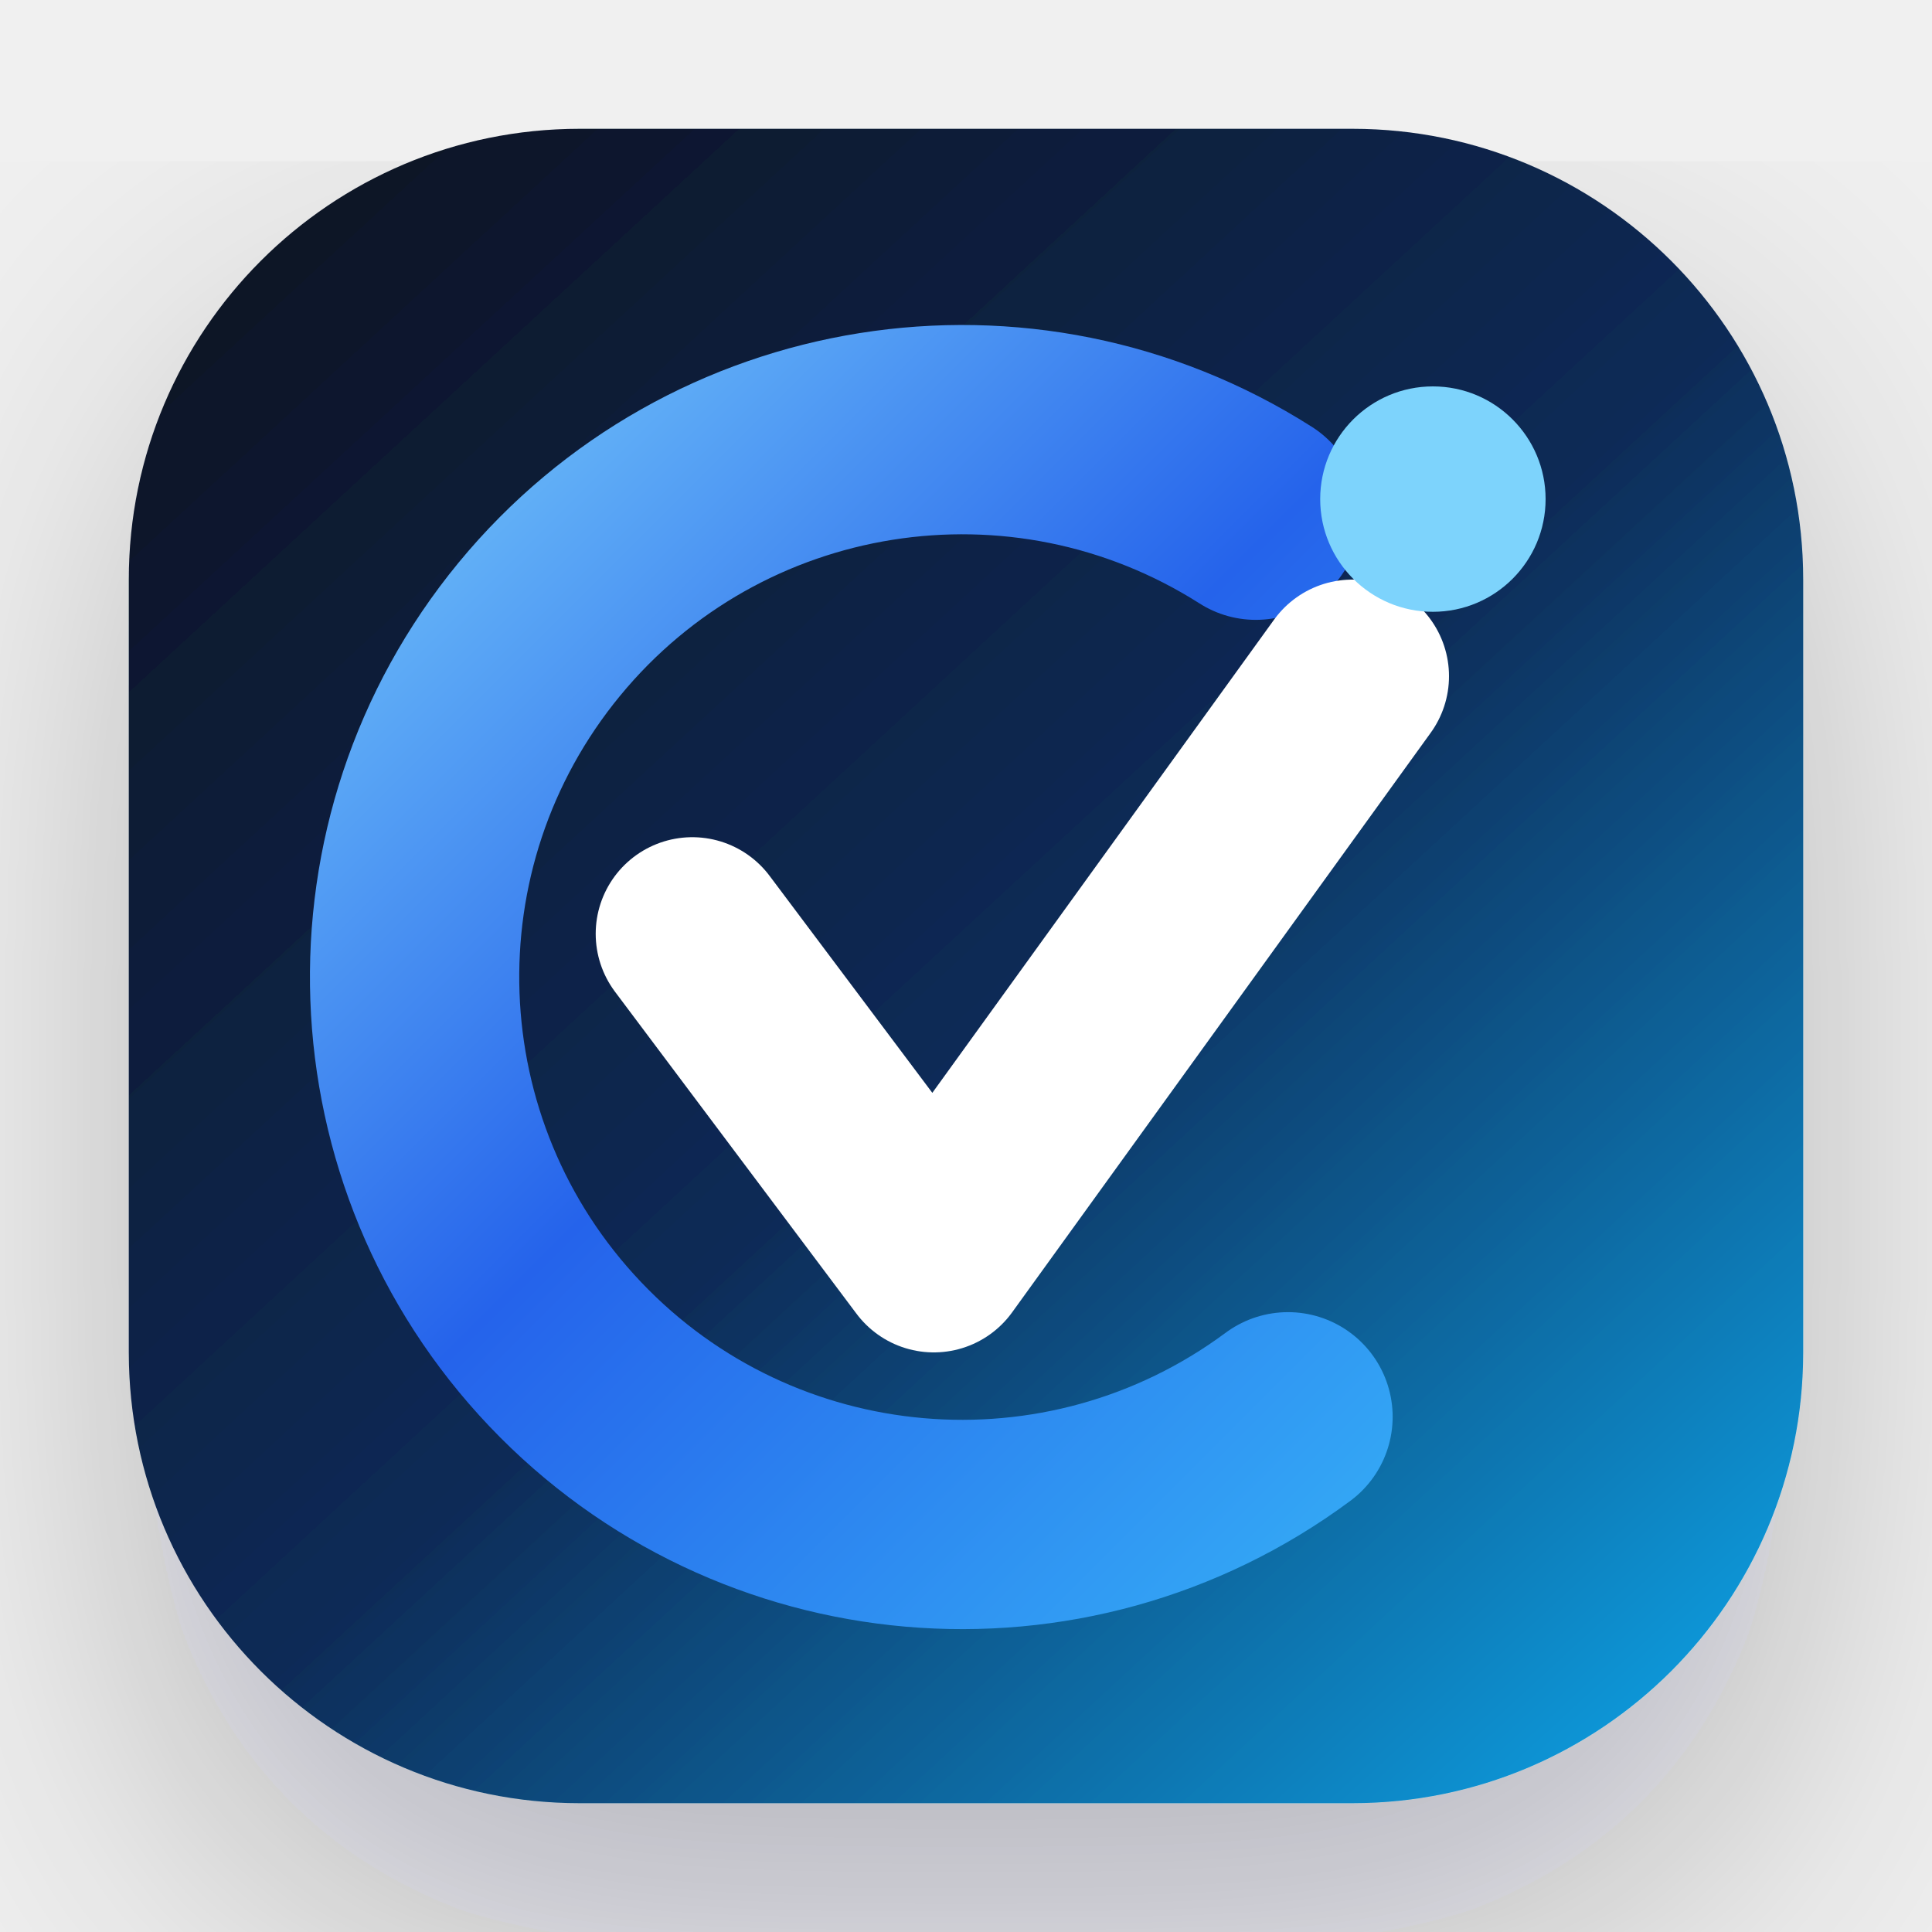
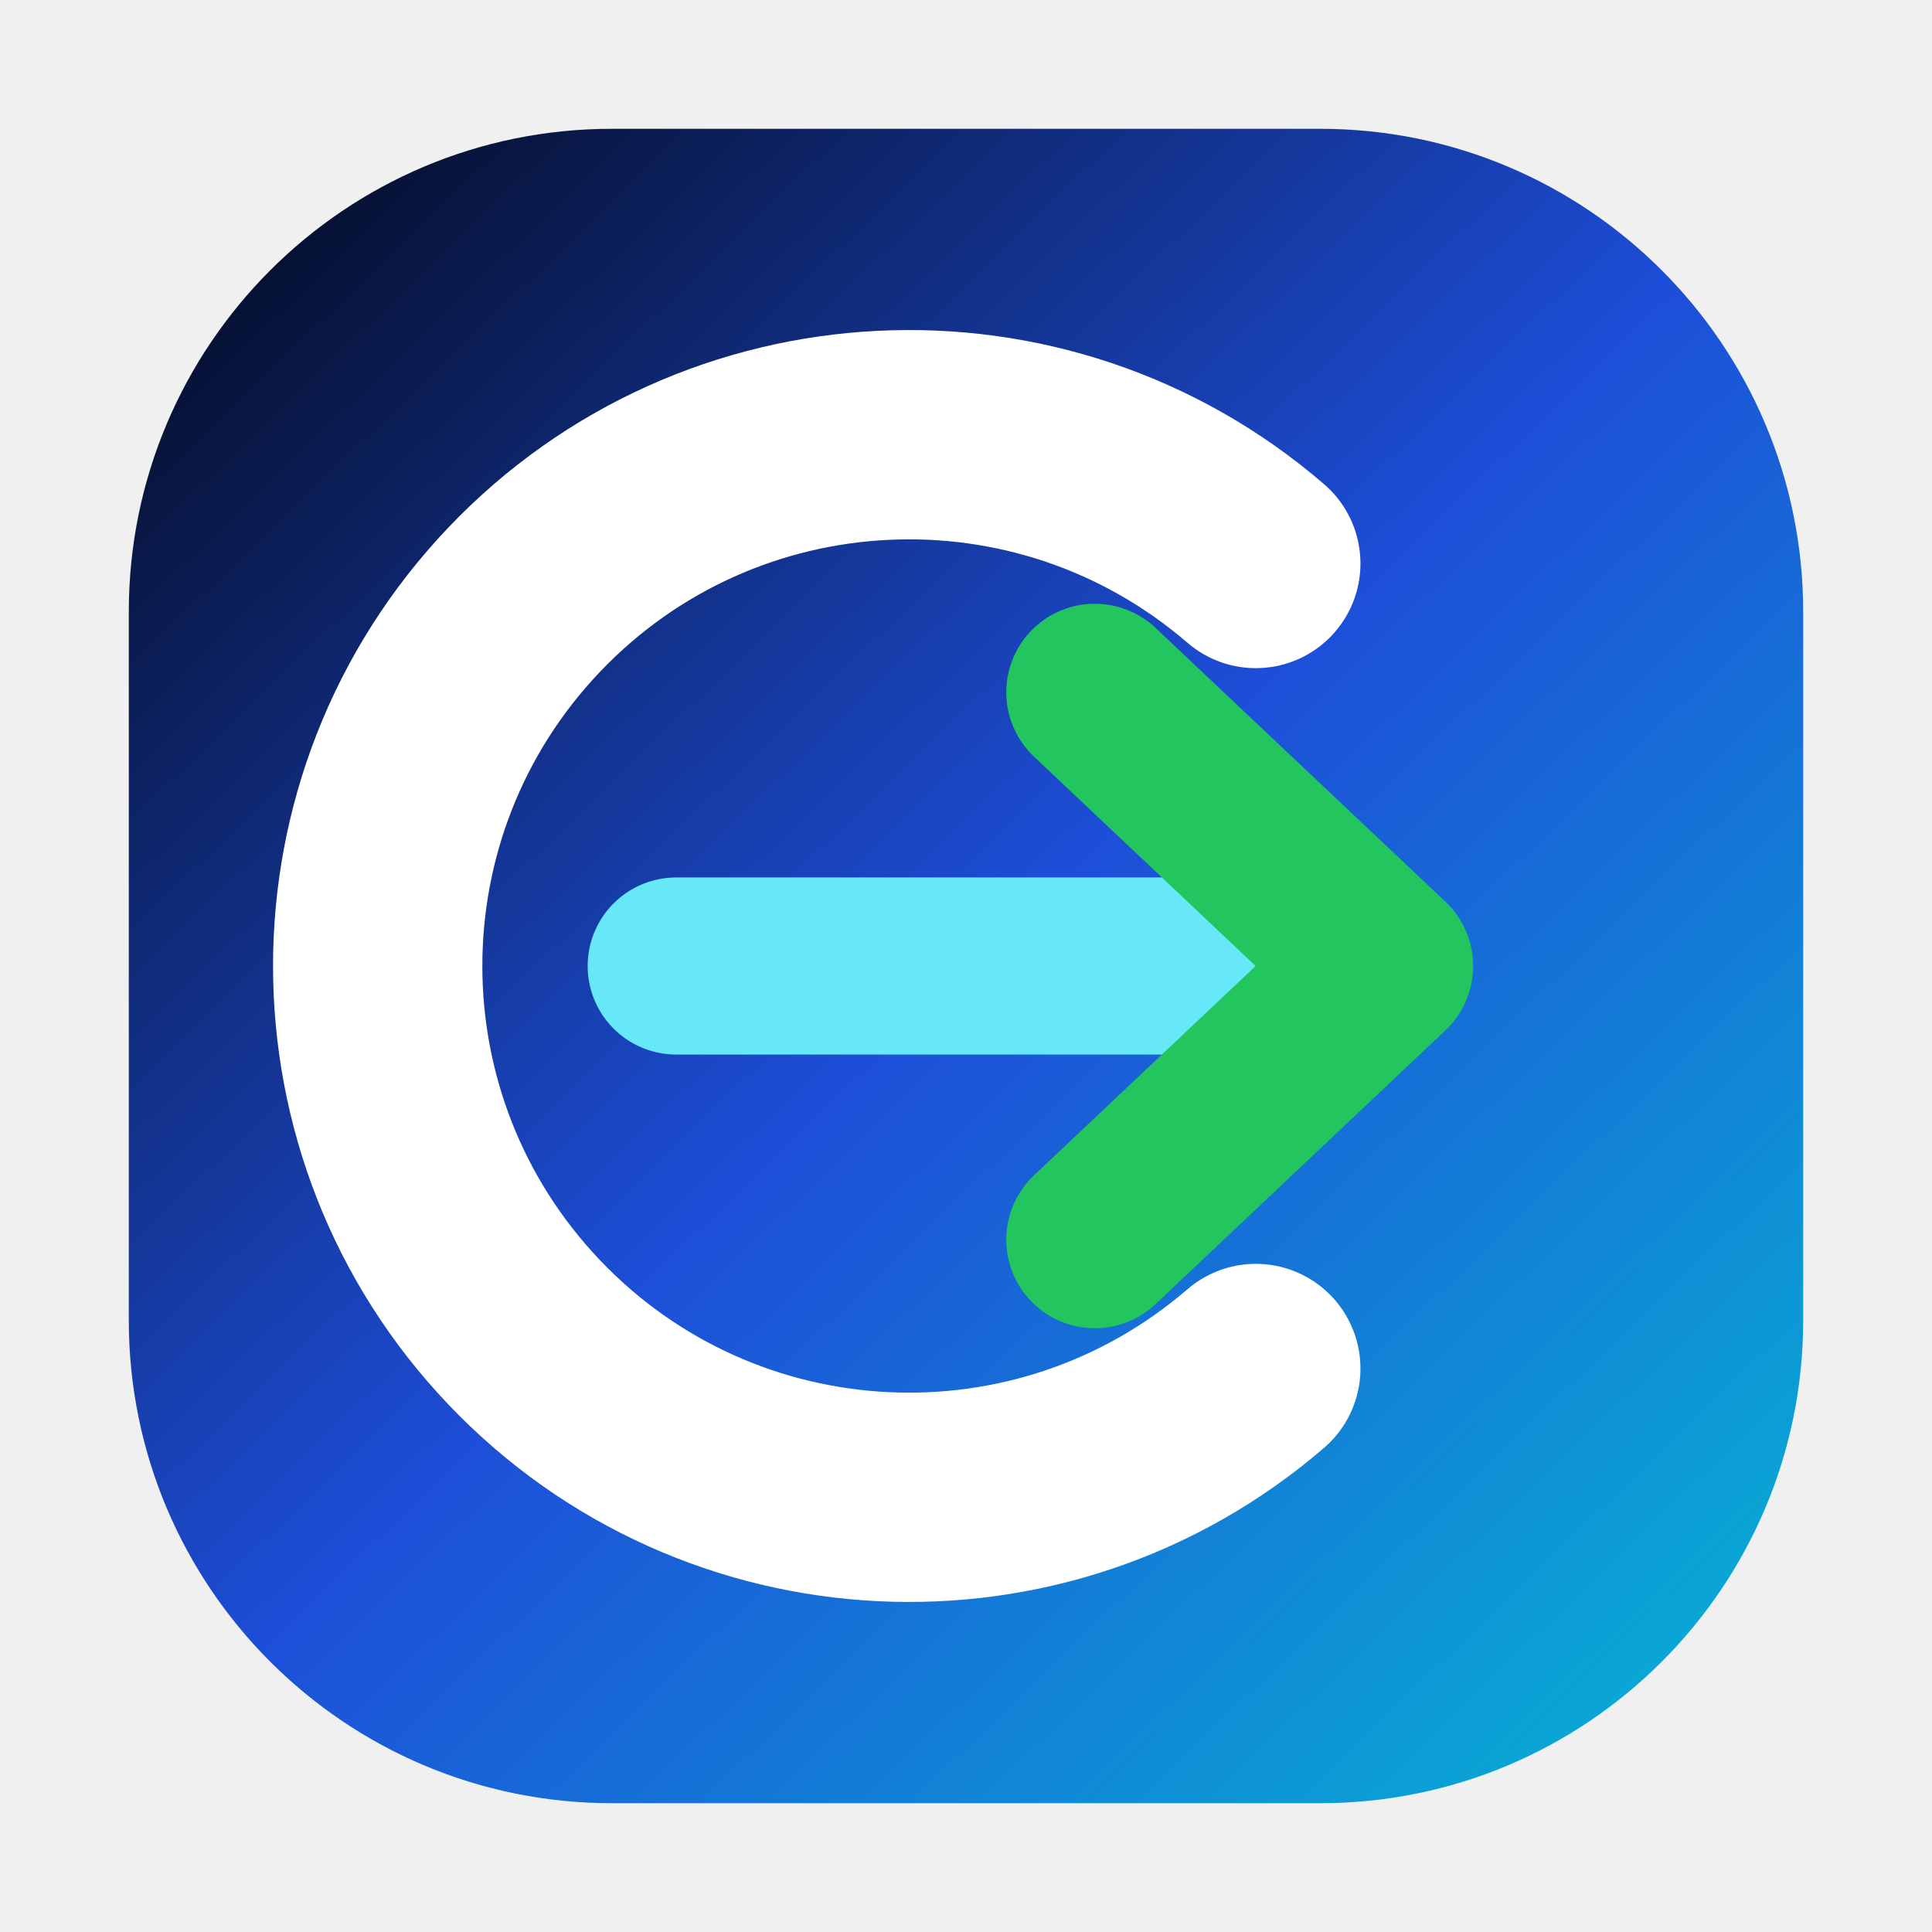
<svg xmlns="http://www.w3.org/2000/svg" viewBox="0 0 120 120" role="img" aria-label="Churvox">
  <defs>
-     <linearGradient id="bg" x1="12" y1="8" x2="108" y2="112" gradientUnits="userSpaceOnUse">
-       <stop offset="0" stop-color="#0B1220" />
-       <stop offset="0.52" stop-color="#102A56" />
-       <stop offset="1" stop-color="#0EA5E9" />
+     <linearGradient id="bg" x1="10" y1="8" x2="110" y2="112" gradientUnits="userSpaceOnUse">
+       <stop offset="0" stop-color="#020617" />
+       <stop offset="0.5" stop-color="#1D4ED8" />
+       <stop offset="1" stop-color="#06B6D4" />
    </linearGradient>
-     <linearGradient id="ring" x1="20" y1="20" x2="100" y2="100" gradientUnits="userSpaceOnUse">
-       <stop offset="0" stop-color="#7DD3FC" />
-       <stop offset="0.45" stop-color="#2563EB" />
-       <stop offset="1" stop-color="#38BDF8" />
-     </linearGradient>
-     <filter id="soft" x="-20%" y="-20%" width="140%" height="140%">
-       <feDropShadow dx="0" dy="10" stdDeviation="12" flood-color="#0B1220" flood-opacity=".25" />
-     </filter>
  </defs>
-   <rect x="8" y="8" width="104" height="104" rx="28" fill="url(#bg)" filter="url(#soft)" />
-   <path d="M78 32A34 34 0 1 0 80 88" fill="none" stroke="url(#ring)" stroke-width="13" stroke-linecap="round" />
-   <path d="M43 58L58 78L84 42" fill="none" stroke="#FFFFFF" stroke-width="12" stroke-linecap="round" stroke-linejoin="round" />
-   <circle cx="89" cy="31" r="7" fill="#7DD3FC" />
+   <rect x="8" y="8" width="104" height="104" rx="30" fill="url(#bg)" />
+   <path d="M78 35a33 33 0 1 0 0 50" fill="none" stroke="#FFFFFF" stroke-width="13" stroke-linecap="round" />
+   <path d="M42 60h42" stroke="#67E8F9" stroke-width="11" stroke-linecap="round" />
+   <path d="M68 43l18 17-18 17" fill="none" stroke="#22C55E" stroke-width="11" stroke-linecap="round" stroke-linejoin="round" />
</svg>
